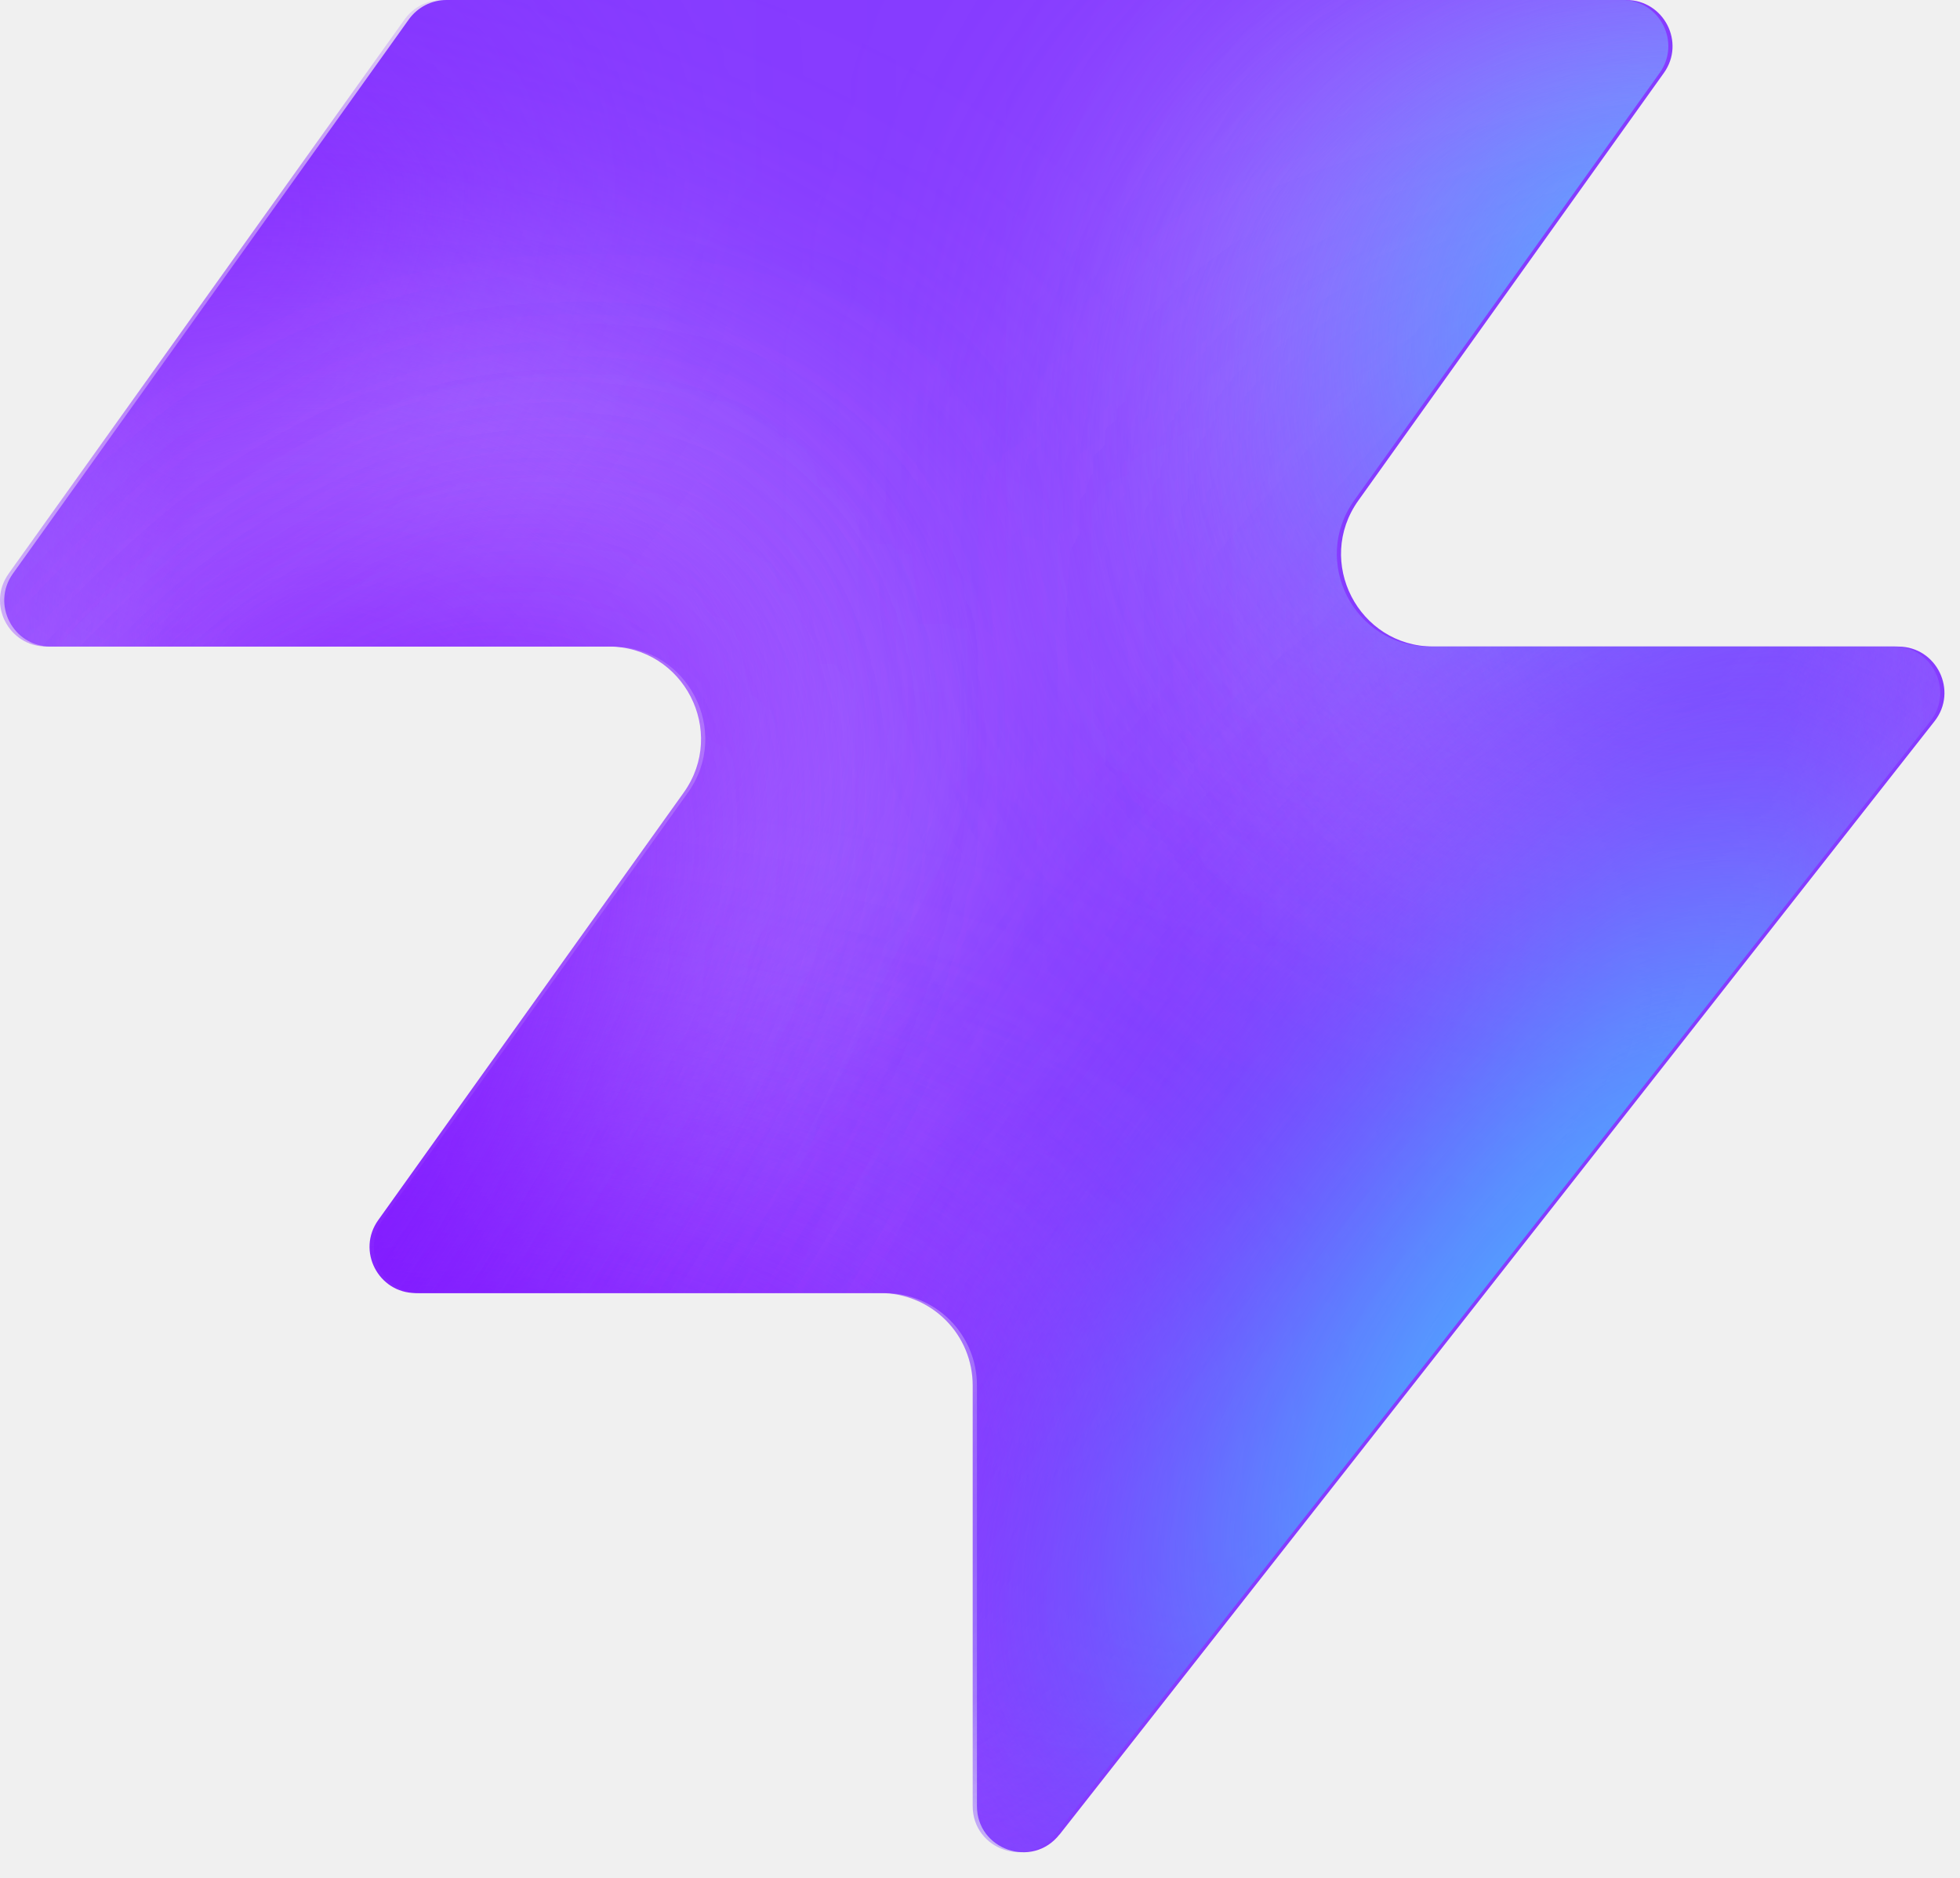
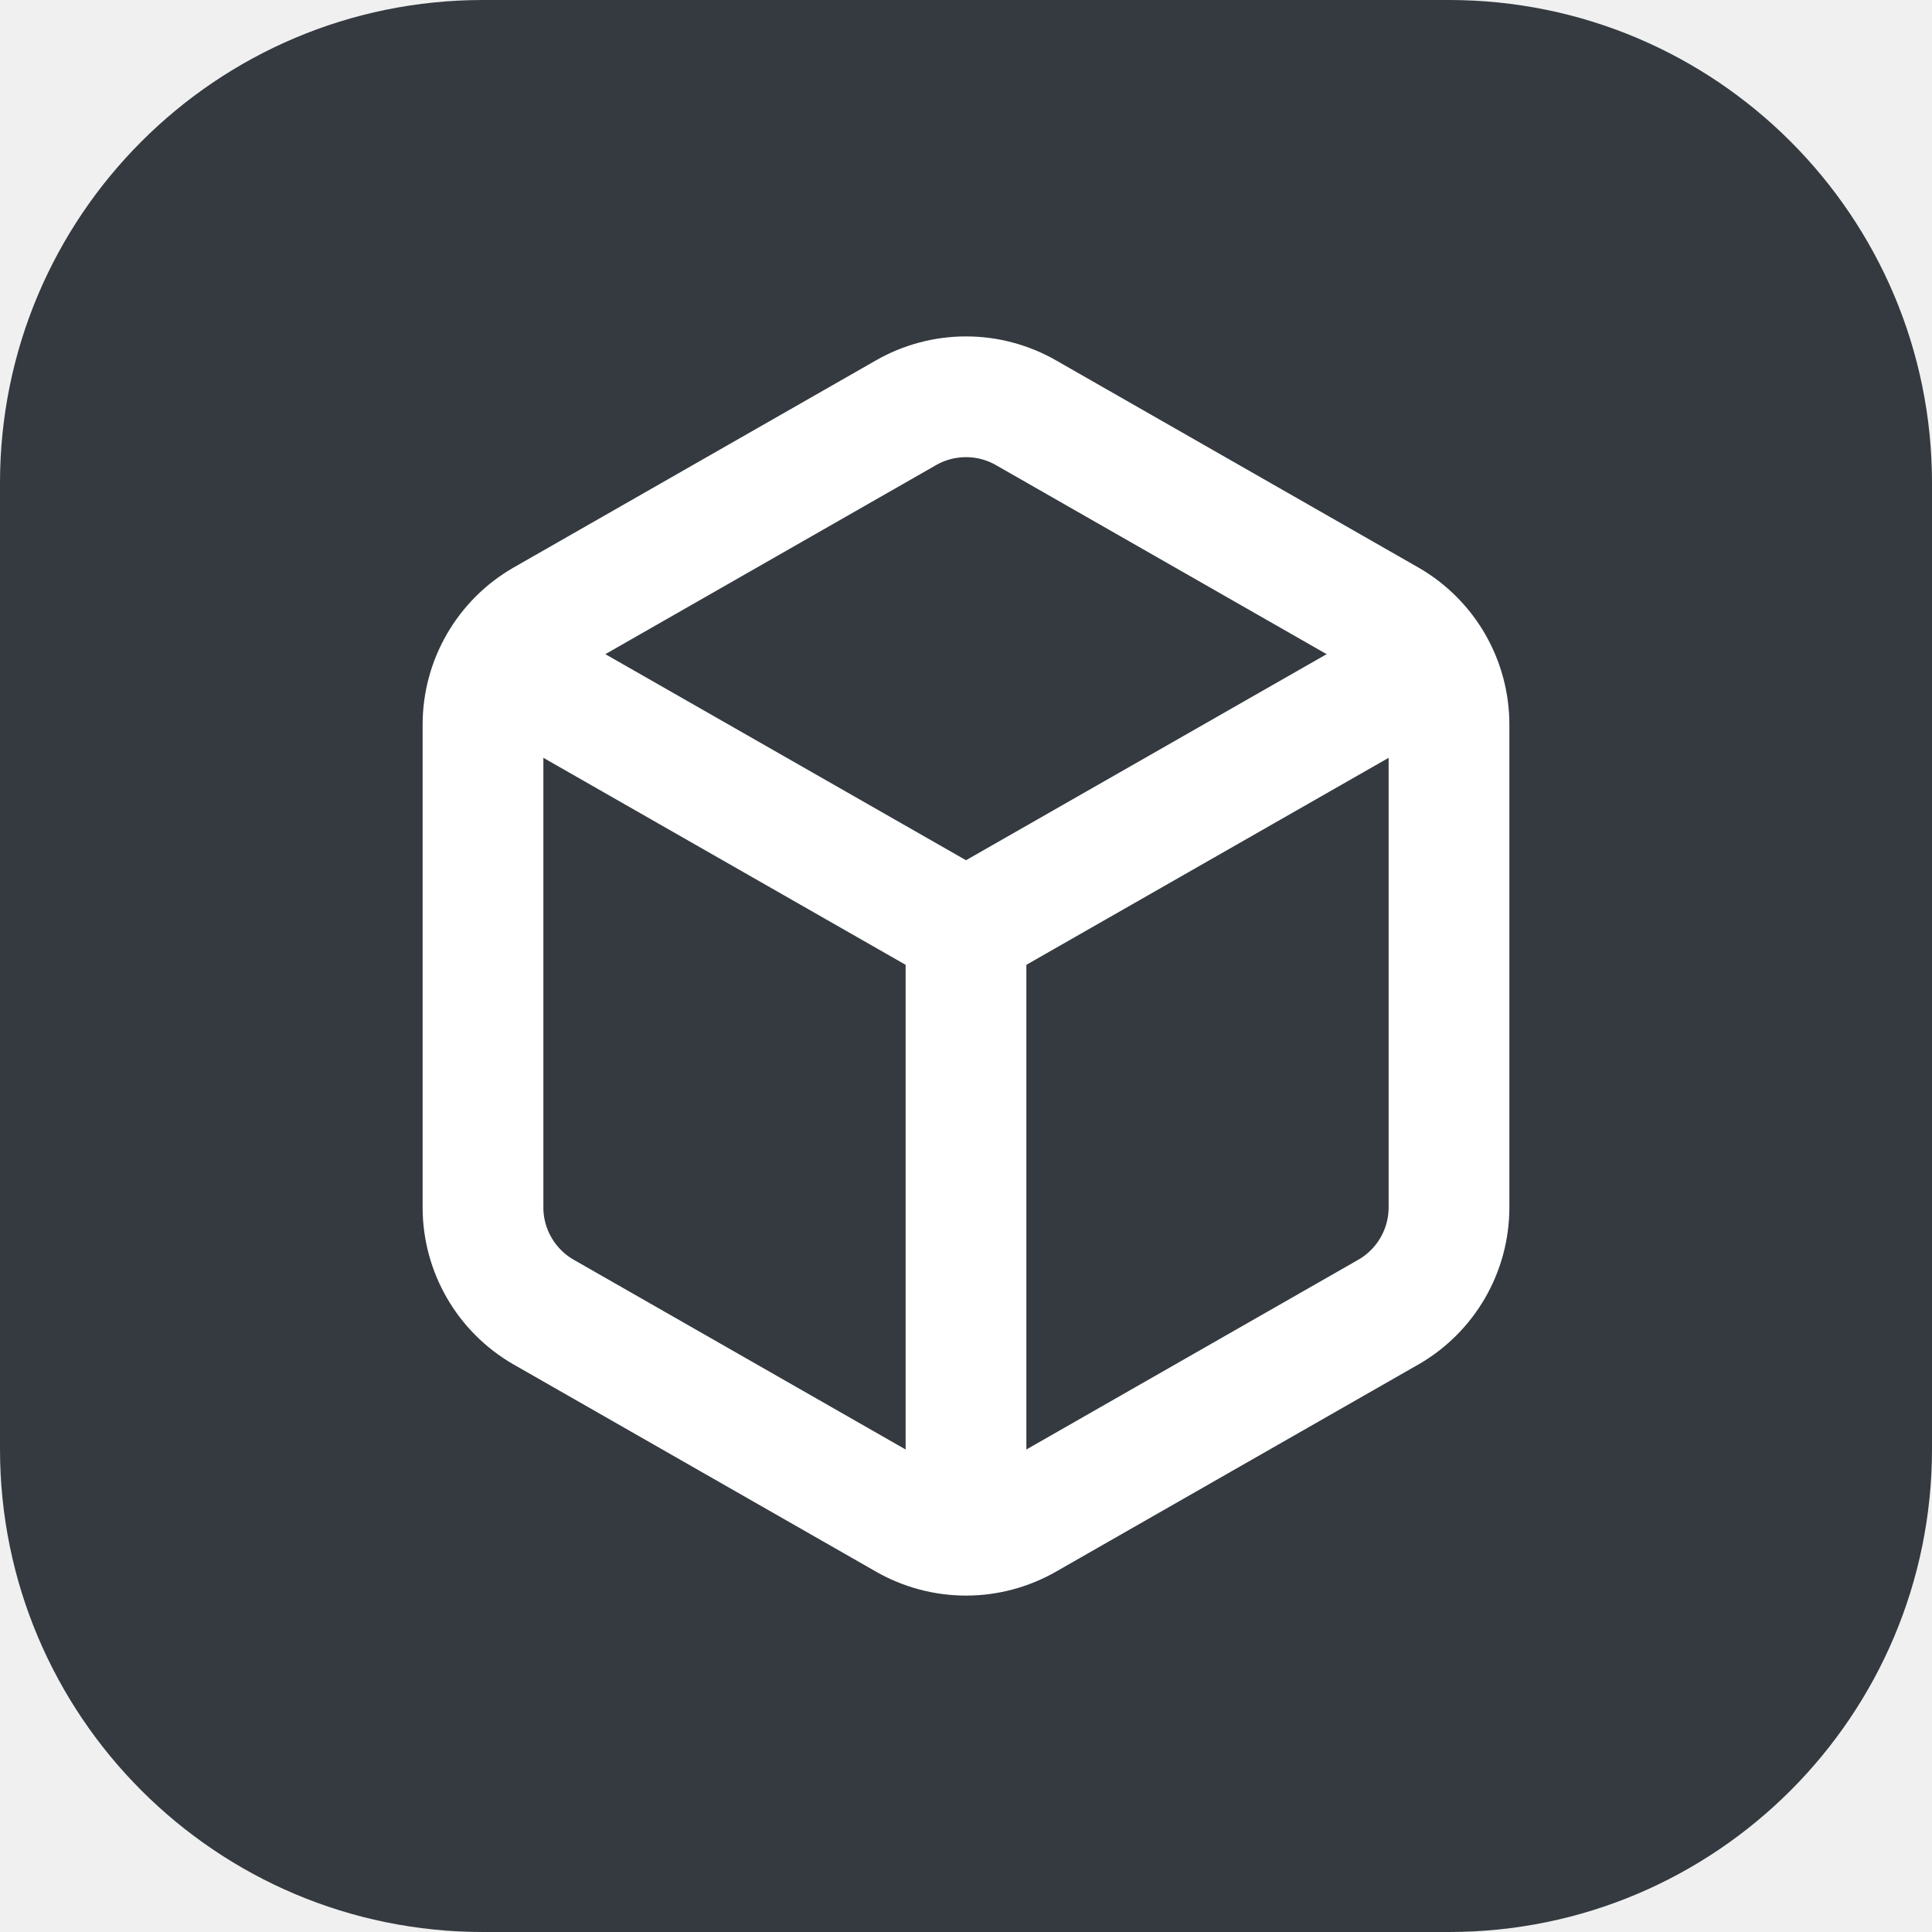
- <svg xmlns="http://www.w3.org/2000/svg" width="48" height="46" fill="none" viewBox="0 0 48 46">
-   <path fill="#863bff" d="M25.946 44.938c-.664.845-2.021.375-2.021-.698V33.937a2.26 2.26 0 0 0-2.262-2.262H10.287c-.92 0-1.456-1.04-.92-1.788l7.48-10.471c1.07-1.497 0-3.578-1.842-3.578H1.237c-.92 0-1.456-1.04-.92-1.788L10.013.474c.214-.297.556-.474.92-.474h28.894c.92 0 1.456 1.04.92 1.788l-7.48 10.471c-1.07 1.498 0 3.579 1.842 3.579h11.377c.943 0 1.473 1.088.89 1.83L25.947 44.94z" style="fill:#863bff;fill:color(display-p3 .525 .23 1);fill-opacity:1" />
-   <mask id="a" width="48" height="46" x="0" y="0" maskUnits="userSpaceOnUse" style="mask-type:alpha">
-     <path fill="#000" d="M25.842 44.938c-.664.844-2.021.375-2.021-.698V33.937a2.26 2.26 0 0 0-2.262-2.262H10.183c-.92 0-1.456-1.04-.92-1.788l7.48-10.471c1.07-1.498 0-3.579-1.842-3.579H1.133c-.92 0-1.456-1.04-.92-1.787L9.91.473c.214-.297.556-.474.92-.474h28.894c.92 0 1.456 1.04.92 1.788l-7.48 10.471c-1.07 1.498 0 3.578 1.842 3.578h11.377c.943 0 1.473 1.088.89 1.832L25.843 44.94z" style="fill:#000;fill-opacity:1" />
-   </mask>
-   <g mask="url(#a)">
-     <g filter="url(#b)">
-       <ellipse cx="5.508" cy="14.704" fill="#ede6ff" rx="5.508" ry="14.704" style="fill:#ede6ff;fill:color(display-p3 .927 .903 1);fill-opacity:1" transform="matrix(.00324 1 1 -.00324 -4.47 31.516)" />
-     </g>
-     <g filter="url(#c)">
-       <ellipse cx="10.399" cy="29.851" fill="#ede6ff" rx="10.399" ry="29.851" style="fill:#ede6ff;fill:color(display-p3 .927 .903 1);fill-opacity:1" transform="matrix(.00324 1 1 -.00324 -39.328 7.883)" />
-     </g>
-     <g filter="url(#d)">
-       <ellipse cx="5.508" cy="30.487" fill="#7e14ff" rx="5.508" ry="30.487" style="fill:#7e14ff;fill:color(display-p3 .492 .077 1);fill-opacity:1" transform="rotate(89.814 -25.913 -14.639)scale(1 -1)" />
-     </g>
-     <g filter="url(#e)">
-       <ellipse cx="5.508" cy="30.599" fill="#7e14ff" rx="5.508" ry="30.599" style="fill:#7e14ff;fill:color(display-p3 .492 .077 1);fill-opacity:1" transform="rotate(89.814 -32.644 -3.334)scale(1 -1)" />
-     </g>
-     <g filter="url(#f)">
-       <ellipse cx="5.508" cy="30.599" fill="#7e14ff" rx="5.508" ry="30.599" style="fill:#7e14ff;fill:color(display-p3 .492 .077 1);fill-opacity:1" transform="matrix(.00324 1 1 -.00324 -34.34 30.47)" />
-     </g>
-     <g filter="url(#g)">
-       <ellipse cx="14.072" cy="22.078" fill="#ede6ff" rx="14.072" ry="22.078" style="fill:#ede6ff;fill:color(display-p3 .927 .903 1);fill-opacity:1" transform="rotate(93.35 24.506 48.493)scale(-1 1)" />
-     </g>
-     <g filter="url(#h)">
-       <ellipse cx="3.47" cy="21.501" fill="#7e14ff" rx="3.47" ry="21.501" style="fill:#7e14ff;fill:color(display-p3 .492 .077 1);fill-opacity:1" transform="rotate(89.009 28.708 47.59)scale(-1 1)" />
-     </g>
-     <g filter="url(#i)">
-       <ellipse cx="3.47" cy="21.501" fill="#7e14ff" rx="3.47" ry="21.501" style="fill:#7e14ff;fill:color(display-p3 .492 .077 1);fill-opacity:1" transform="rotate(89.009 28.708 47.59)scale(-1 1)" />
-     </g>
-     <g filter="url(#j)">
-       <ellipse cx=".387" cy="8.972" fill="#7e14ff" rx="4.407" ry="29.108" style="fill:#7e14ff;fill:color(display-p3 .492 .077 1);fill-opacity:1" transform="rotate(39.51 .387 8.972)" />
-     </g>
-     <g filter="url(#k)">
-       <ellipse cx="47.523" cy="-6.092" fill="#7e14ff" rx="4.407" ry="29.108" style="fill:#7e14ff;fill:color(display-p3 .492 .077 1);fill-opacity:1" transform="rotate(37.892 47.523 -6.092)" />
-     </g>
-     <g filter="url(#l)">
-       <ellipse cx="41.412" cy="6.333" fill="#47bfff" rx="5.971" ry="9.665" style="fill:#47bfff;fill:color(display-p3 .28 .748 1);fill-opacity:1" transform="rotate(37.892 41.412 6.333)" />
-     </g>
-     <g filter="url(#m)">
-       <ellipse cx="-1.879" cy="38.332" fill="#7e14ff" rx="4.407" ry="29.108" style="fill:#7e14ff;fill:color(display-p3 .492 .077 1);fill-opacity:1" transform="rotate(37.892 -1.88 38.332)" />
-     </g>
-     <g filter="url(#n)">
-       <ellipse cx="-1.879" cy="38.332" fill="#7e14ff" rx="4.407" ry="29.108" style="fill:#7e14ff;fill:color(display-p3 .492 .077 1);fill-opacity:1" transform="rotate(37.892 -1.88 38.332)" />
-     </g>
-     <g filter="url(#o)">
-       <ellipse cx="35.651" cy="29.907" fill="#7e14ff" rx="4.407" ry="29.108" style="fill:#7e14ff;fill:color(display-p3 .492 .077 1);fill-opacity:1" transform="rotate(37.892 35.651 29.907)" />
-     </g>
-     <g filter="url(#p)">
-       <ellipse cx="38.418" cy="32.4" fill="#47bfff" rx="5.971" ry="15.297" style="fill:#47bfff;fill:color(display-p3 .28 .748 1);fill-opacity:1" transform="rotate(37.892 38.418 32.4)" />
-     </g>
-   </g>
-   <defs>
-     <filter id="b" width="60.045" height="41.654" x="-19.77" y="16.149" color-interpolation-filters="sRGB" filterUnits="userSpaceOnUse">
-       <feFlood flood-opacity="0" result="BackgroundImageFix" />
-       <feBlend in="SourceGraphic" in2="BackgroundImageFix" result="shape" />
-       <feGaussianBlur result="effect1_foregroundBlur_2002_17158" stdDeviation="7.659" />
-     </filter>
-     <filter id="c" width="90.34" height="51.437" x="-54.613" y="-7.533" color-interpolation-filters="sRGB" filterUnits="userSpaceOnUse">
-       <feFlood flood-opacity="0" result="BackgroundImageFix" />
-       <feBlend in="SourceGraphic" in2="BackgroundImageFix" result="shape" />
-       <feGaussianBlur result="effect1_foregroundBlur_2002_17158" stdDeviation="7.659" />
-     </filter>
-     <filter id="d" width="79.355" height="29.4" x="-49.64" y="2.03" color-interpolation-filters="sRGB" filterUnits="userSpaceOnUse">
-       <feFlood flood-opacity="0" result="BackgroundImageFix" />
-       <feBlend in="SourceGraphic" in2="BackgroundImageFix" result="shape" />
-       <feGaussianBlur result="effect1_foregroundBlur_2002_17158" stdDeviation="4.596" />
-     </filter>
-     <filter id="e" width="79.579" height="29.4" x="-45.045" y="20.029" color-interpolation-filters="sRGB" filterUnits="userSpaceOnUse">
-       <feFlood flood-opacity="0" result="BackgroundImageFix" />
-       <feBlend in="SourceGraphic" in2="BackgroundImageFix" result="shape" />
-       <feGaussianBlur result="effect1_foregroundBlur_2002_17158" stdDeviation="4.596" />
-     </filter>
-     <filter id="f" width="79.579" height="29.4" x="-43.513" y="21.178" color-interpolation-filters="sRGB" filterUnits="userSpaceOnUse">
-       <feFlood flood-opacity="0" result="BackgroundImageFix" />
-       <feBlend in="SourceGraphic" in2="BackgroundImageFix" result="shape" />
-       <feGaussianBlur result="effect1_foregroundBlur_2002_17158" stdDeviation="4.596" />
-     </filter>
-     <filter id="g" width="74.749" height="58.852" x="15.756" y="-17.901" color-interpolation-filters="sRGB" filterUnits="userSpaceOnUse">
-       <feFlood flood-opacity="0" result="BackgroundImageFix" />
-       <feBlend in="SourceGraphic" in2="BackgroundImageFix" result="shape" />
-       <feGaussianBlur result="effect1_foregroundBlur_2002_17158" stdDeviation="7.659" />
-     </filter>
-     <filter id="h" width="61.377" height="25.362" x="23.548" y="2.284" color-interpolation-filters="sRGB" filterUnits="userSpaceOnUse">
-       <feFlood flood-opacity="0" result="BackgroundImageFix" />
-       <feBlend in="SourceGraphic" in2="BackgroundImageFix" result="shape" />
-       <feGaussianBlur result="effect1_foregroundBlur_2002_17158" stdDeviation="4.596" />
-     </filter>
-     <filter id="i" width="61.377" height="25.362" x="23.548" y="2.284" color-interpolation-filters="sRGB" filterUnits="userSpaceOnUse">
-       <feFlood flood-opacity="0" result="BackgroundImageFix" />
-       <feBlend in="SourceGraphic" in2="BackgroundImageFix" result="shape" />
-       <feGaussianBlur result="effect1_foregroundBlur_2002_17158" stdDeviation="4.596" />
-     </filter>
-     <filter id="j" width="56.045" height="63.649" x="-27.636" y="-22.853" color-interpolation-filters="sRGB" filterUnits="userSpaceOnUse">
-       <feFlood flood-opacity="0" result="BackgroundImageFix" />
-       <feBlend in="SourceGraphic" in2="BackgroundImageFix" result="shape" />
-       <feGaussianBlur result="effect1_foregroundBlur_2002_17158" stdDeviation="4.596" />
-     </filter>
-     <filter id="k" width="54.814" height="64.646" x="20.116" y="-38.415" color-interpolation-filters="sRGB" filterUnits="userSpaceOnUse">
-       <feFlood flood-opacity="0" result="BackgroundImageFix" />
-       <feBlend in="SourceGraphic" in2="BackgroundImageFix" result="shape" />
-       <feGaussianBlur result="effect1_foregroundBlur_2002_17158" stdDeviation="4.596" />
-     </filter>
-     <filter id="l" width="33.541" height="35.313" x="24.641" y="-11.323" color-interpolation-filters="sRGB" filterUnits="userSpaceOnUse">
-       <feFlood flood-opacity="0" result="BackgroundImageFix" />
-       <feBlend in="SourceGraphic" in2="BackgroundImageFix" result="shape" />
-       <feGaussianBlur result="effect1_foregroundBlur_2002_17158" stdDeviation="4.596" />
-     </filter>
-     <filter id="m" width="54.814" height="64.646" x="-29.286" y="6.009" color-interpolation-filters="sRGB" filterUnits="userSpaceOnUse">
-       <feFlood flood-opacity="0" result="BackgroundImageFix" />
-       <feBlend in="SourceGraphic" in2="BackgroundImageFix" result="shape" />
-       <feGaussianBlur result="effect1_foregroundBlur_2002_17158" stdDeviation="4.596" />
-     </filter>
-     <filter id="n" width="54.814" height="64.646" x="-29.286" y="6.009" color-interpolation-filters="sRGB" filterUnits="userSpaceOnUse">
-       <feFlood flood-opacity="0" result="BackgroundImageFix" />
-       <feBlend in="SourceGraphic" in2="BackgroundImageFix" result="shape" />
-       <feGaussianBlur result="effect1_foregroundBlur_2002_17158" stdDeviation="4.596" />
-     </filter>
-     <filter id="o" width="54.814" height="64.646" x="8.244" y="-2.416" color-interpolation-filters="sRGB" filterUnits="userSpaceOnUse">
-       <feFlood flood-opacity="0" result="BackgroundImageFix" />
-       <feBlend in="SourceGraphic" in2="BackgroundImageFix" result="shape" />
-       <feGaussianBlur result="effect1_foregroundBlur_2002_17158" stdDeviation="4.596" />
-     </filter>
-     <filter id="p" width="39.409" height="43.623" x="18.713" y="10.588" color-interpolation-filters="sRGB" filterUnits="userSpaceOnUse">
-       <feFlood flood-opacity="0" result="BackgroundImageFix" />
-       <feBlend in="SourceGraphic" in2="BackgroundImageFix" result="shape" />
-       <feGaussianBlur result="effect1_foregroundBlur_2002_17158" stdDeviation="4.596" />
-     </filter>
-   </defs>
+ <svg xmlns="http://www.w3.org/2000/svg" width="32" height="32" viewBox="0 0 32 32" fill="none">
+   <rect width="32" height="32" rx="8" fill="#343a40" />
+   <path d="M24 12a2 2 0 0 0-1-1.73l-6-3.43a2 2 0 0 0-2 0l-6 3.43A2 2 0 0 0 8 12v8a2 2 0 0 0 1 1.73l6 3.43a2 2 0 0 0 2 0l6-3.43A2 2 0 0 0 24 20Z" stroke="white" stroke-width="2" stroke-linecap="round" stroke-linejoin="round" />
+   <path d="m8.3 11 7.7 4.4 7.7-4.4" stroke="white" stroke-width="2" stroke-linecap="round" stroke-linejoin="round" />
+   <path d="M16 24V15.4" stroke="white" stroke-width="2" stroke-linecap="round" stroke-linejoin="round" />
</svg>
